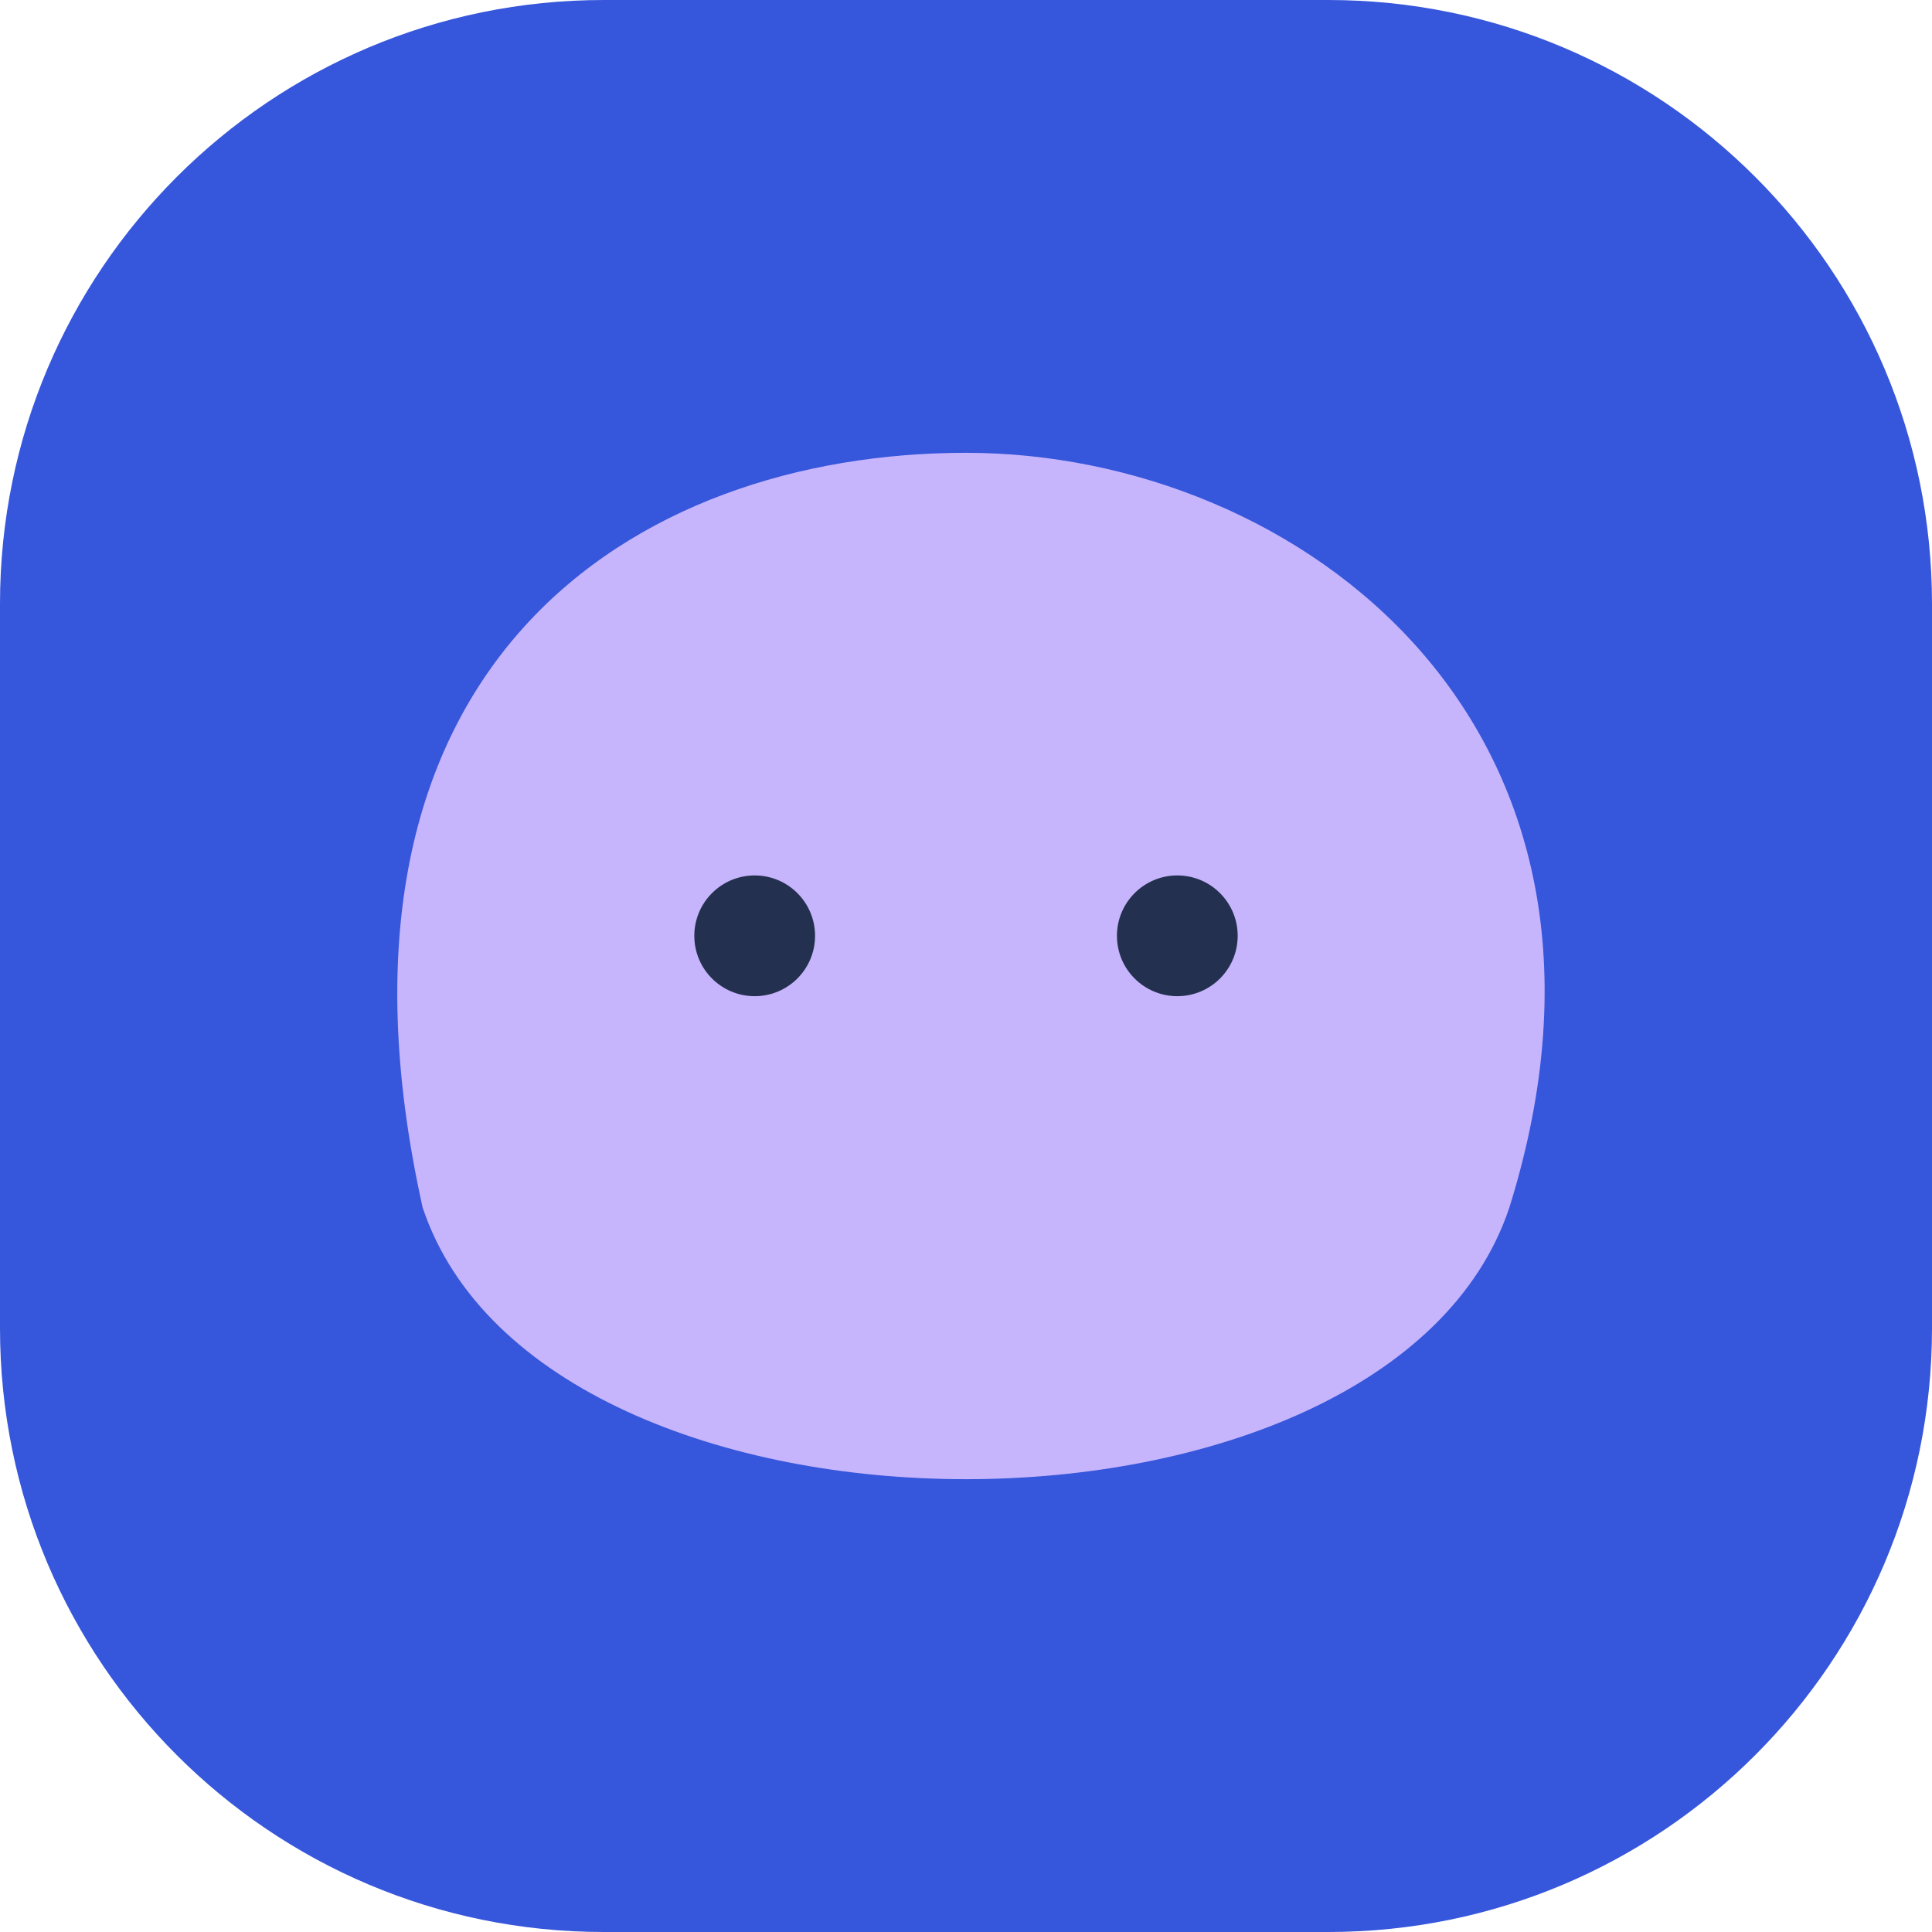
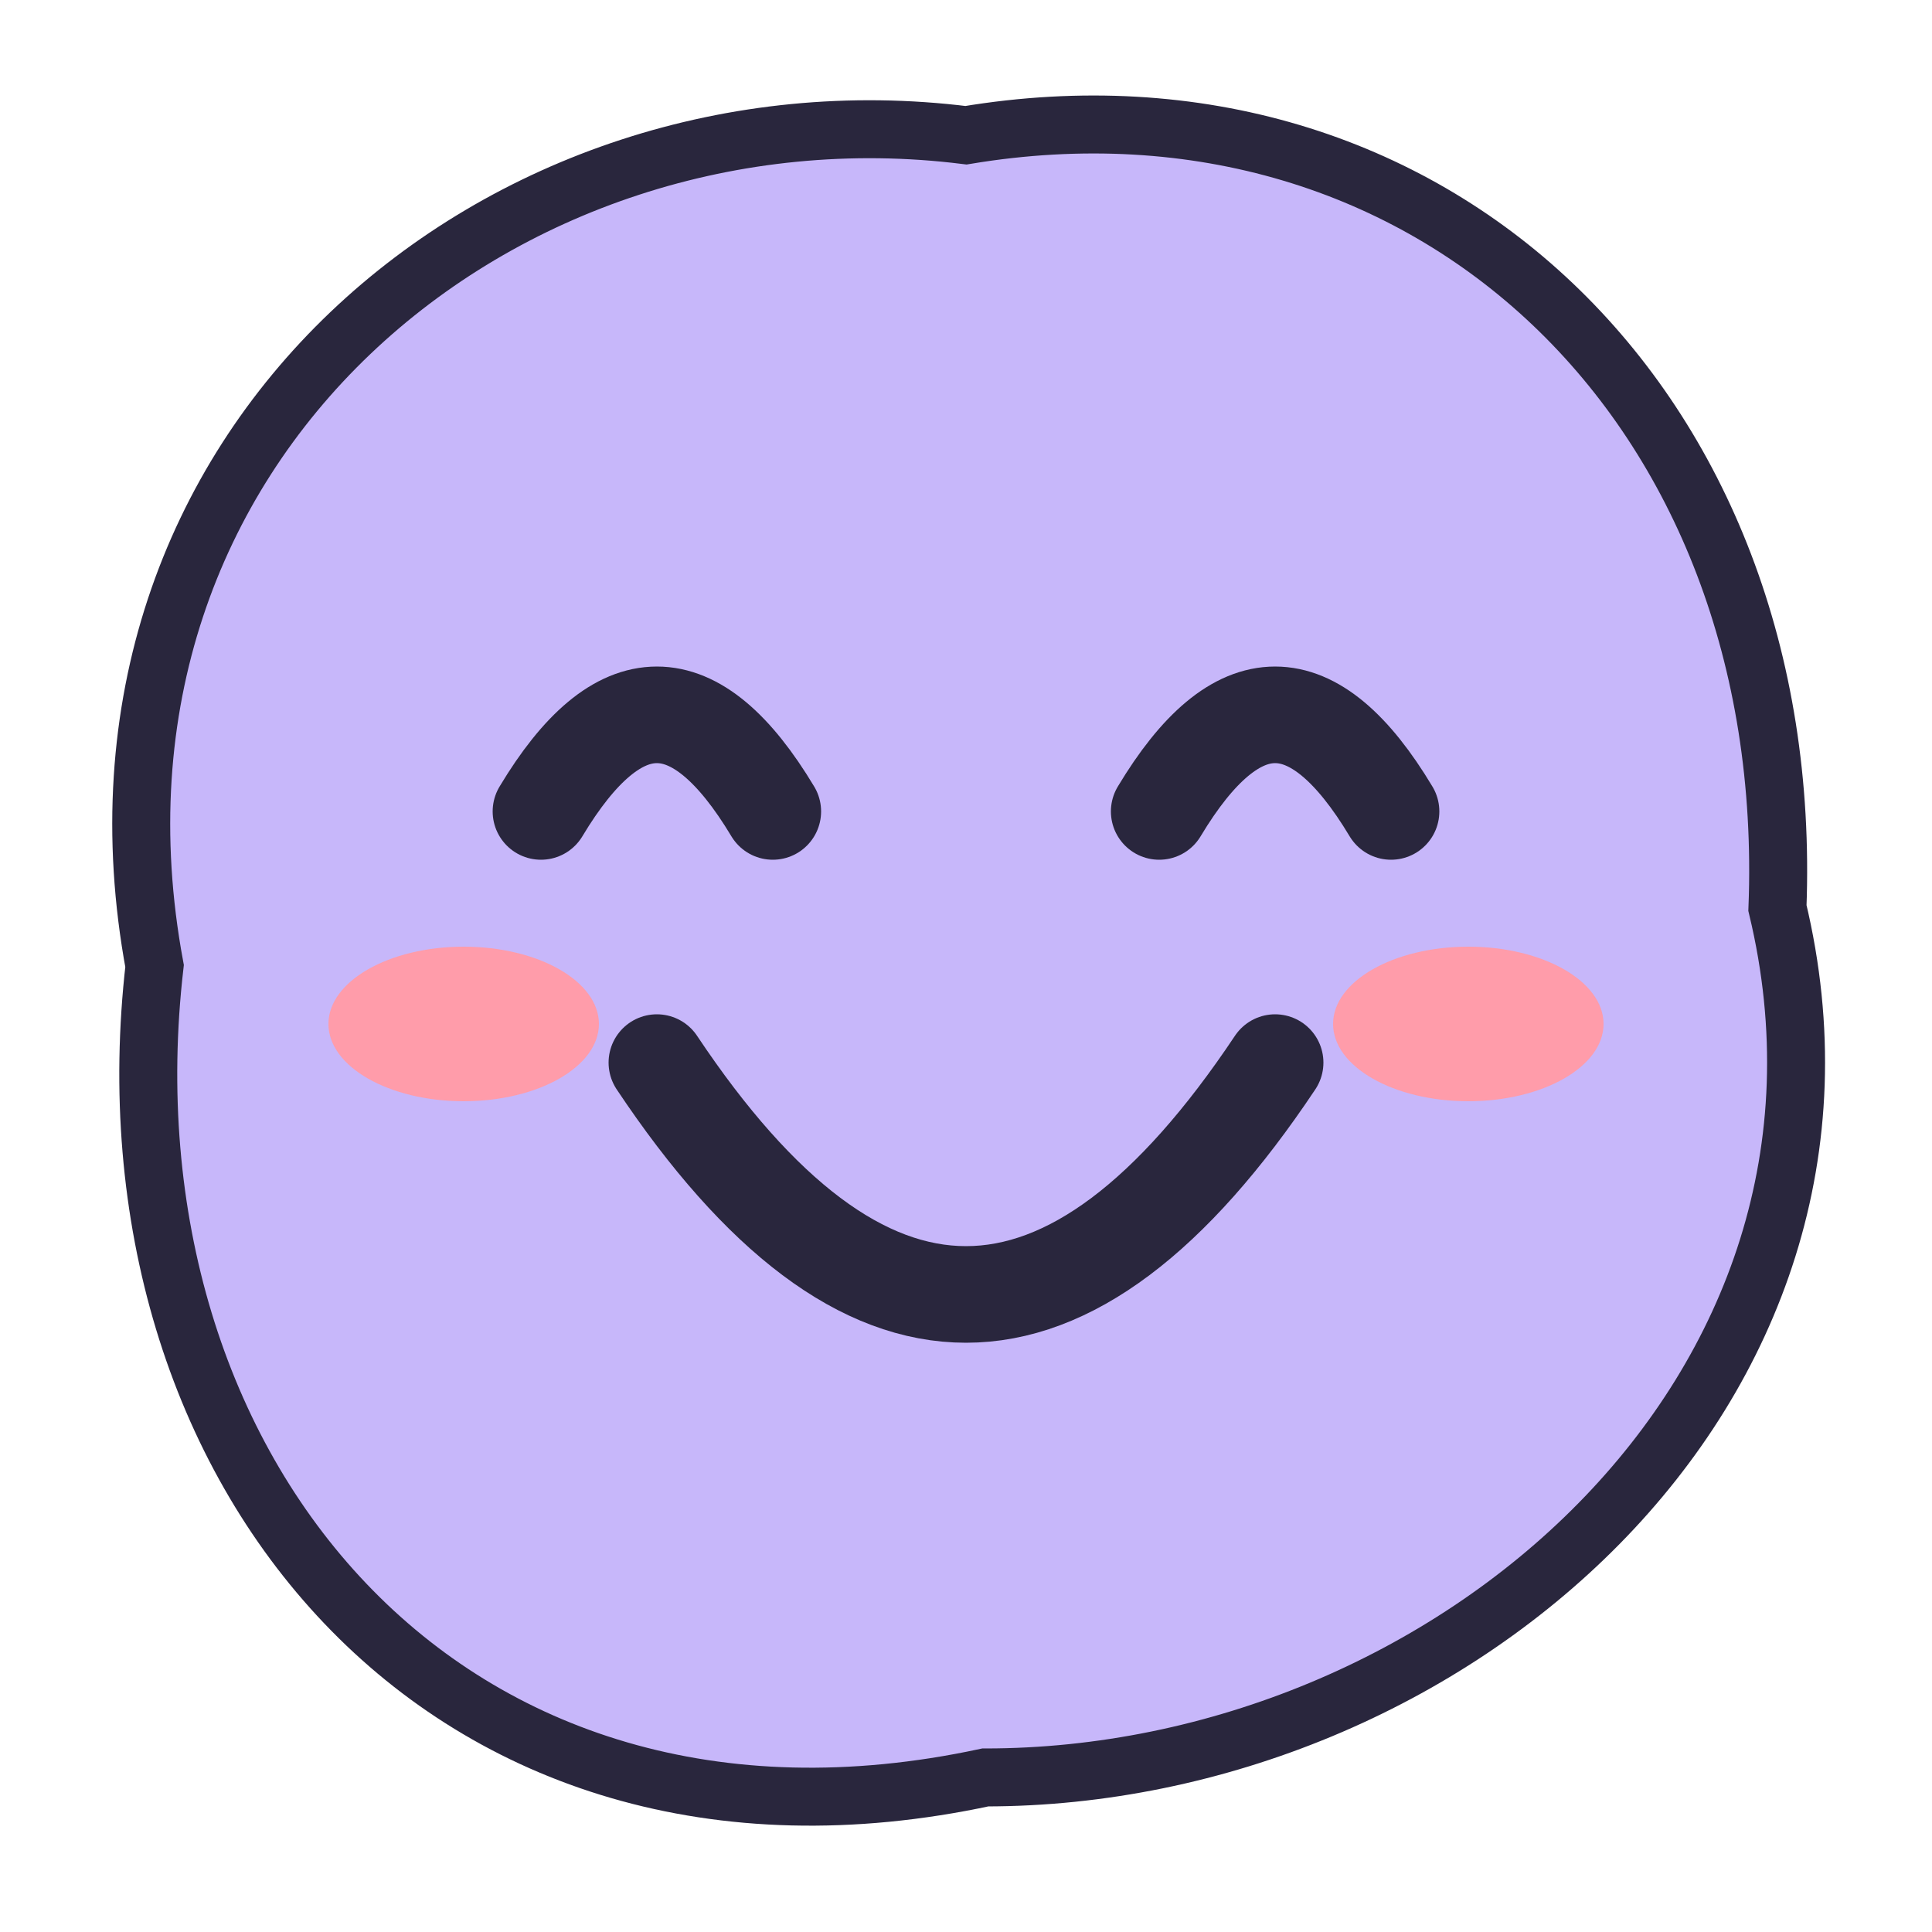
- <svg xmlns="http://www.w3.org/2000/svg" viewBox="0 0 64 64">
-   <rect width="64" height="64" rx="20" fill="#3656db" />
-   <path d="M14 40C10 22 21 15 32 15s23 9 18 25c-4 12-32 12-36 0" fill="#c6b5fc" />
-   <circle cx="25" cy="31" r="2" fill="#24304f" />
-   <circle cx="39" cy="31" r="2" fill="#24304f" />
+ <svg xmlns="http://www.w3.org/2000/svg" viewBox="0 0 100 100">
+   <path d="M50 7C74 3 93 21 92 47C98 72 75 92 51 92C23 98 5 76 8 50C3 23 26 4 50 7Z" fill="#c7b7fa" stroke="#29263d" stroke-width="3" />
+   <path d="M28 42Q34 32 40 42M60 42Q66 32 72 42" fill="none" stroke="#29263d" stroke-width="5" stroke-linecap="round" />
+   <ellipse cx="24" cy="53" rx="7" ry="4" fill="#ff9caa" />
+   <ellipse cx="76" cy="53" rx="7" ry="4" fill="#ff9caa" />
+   <path d="M34 55Q50 79 66 55" fill="none" stroke="#29263d" stroke-width="5" stroke-linecap="round" />
</svg>
